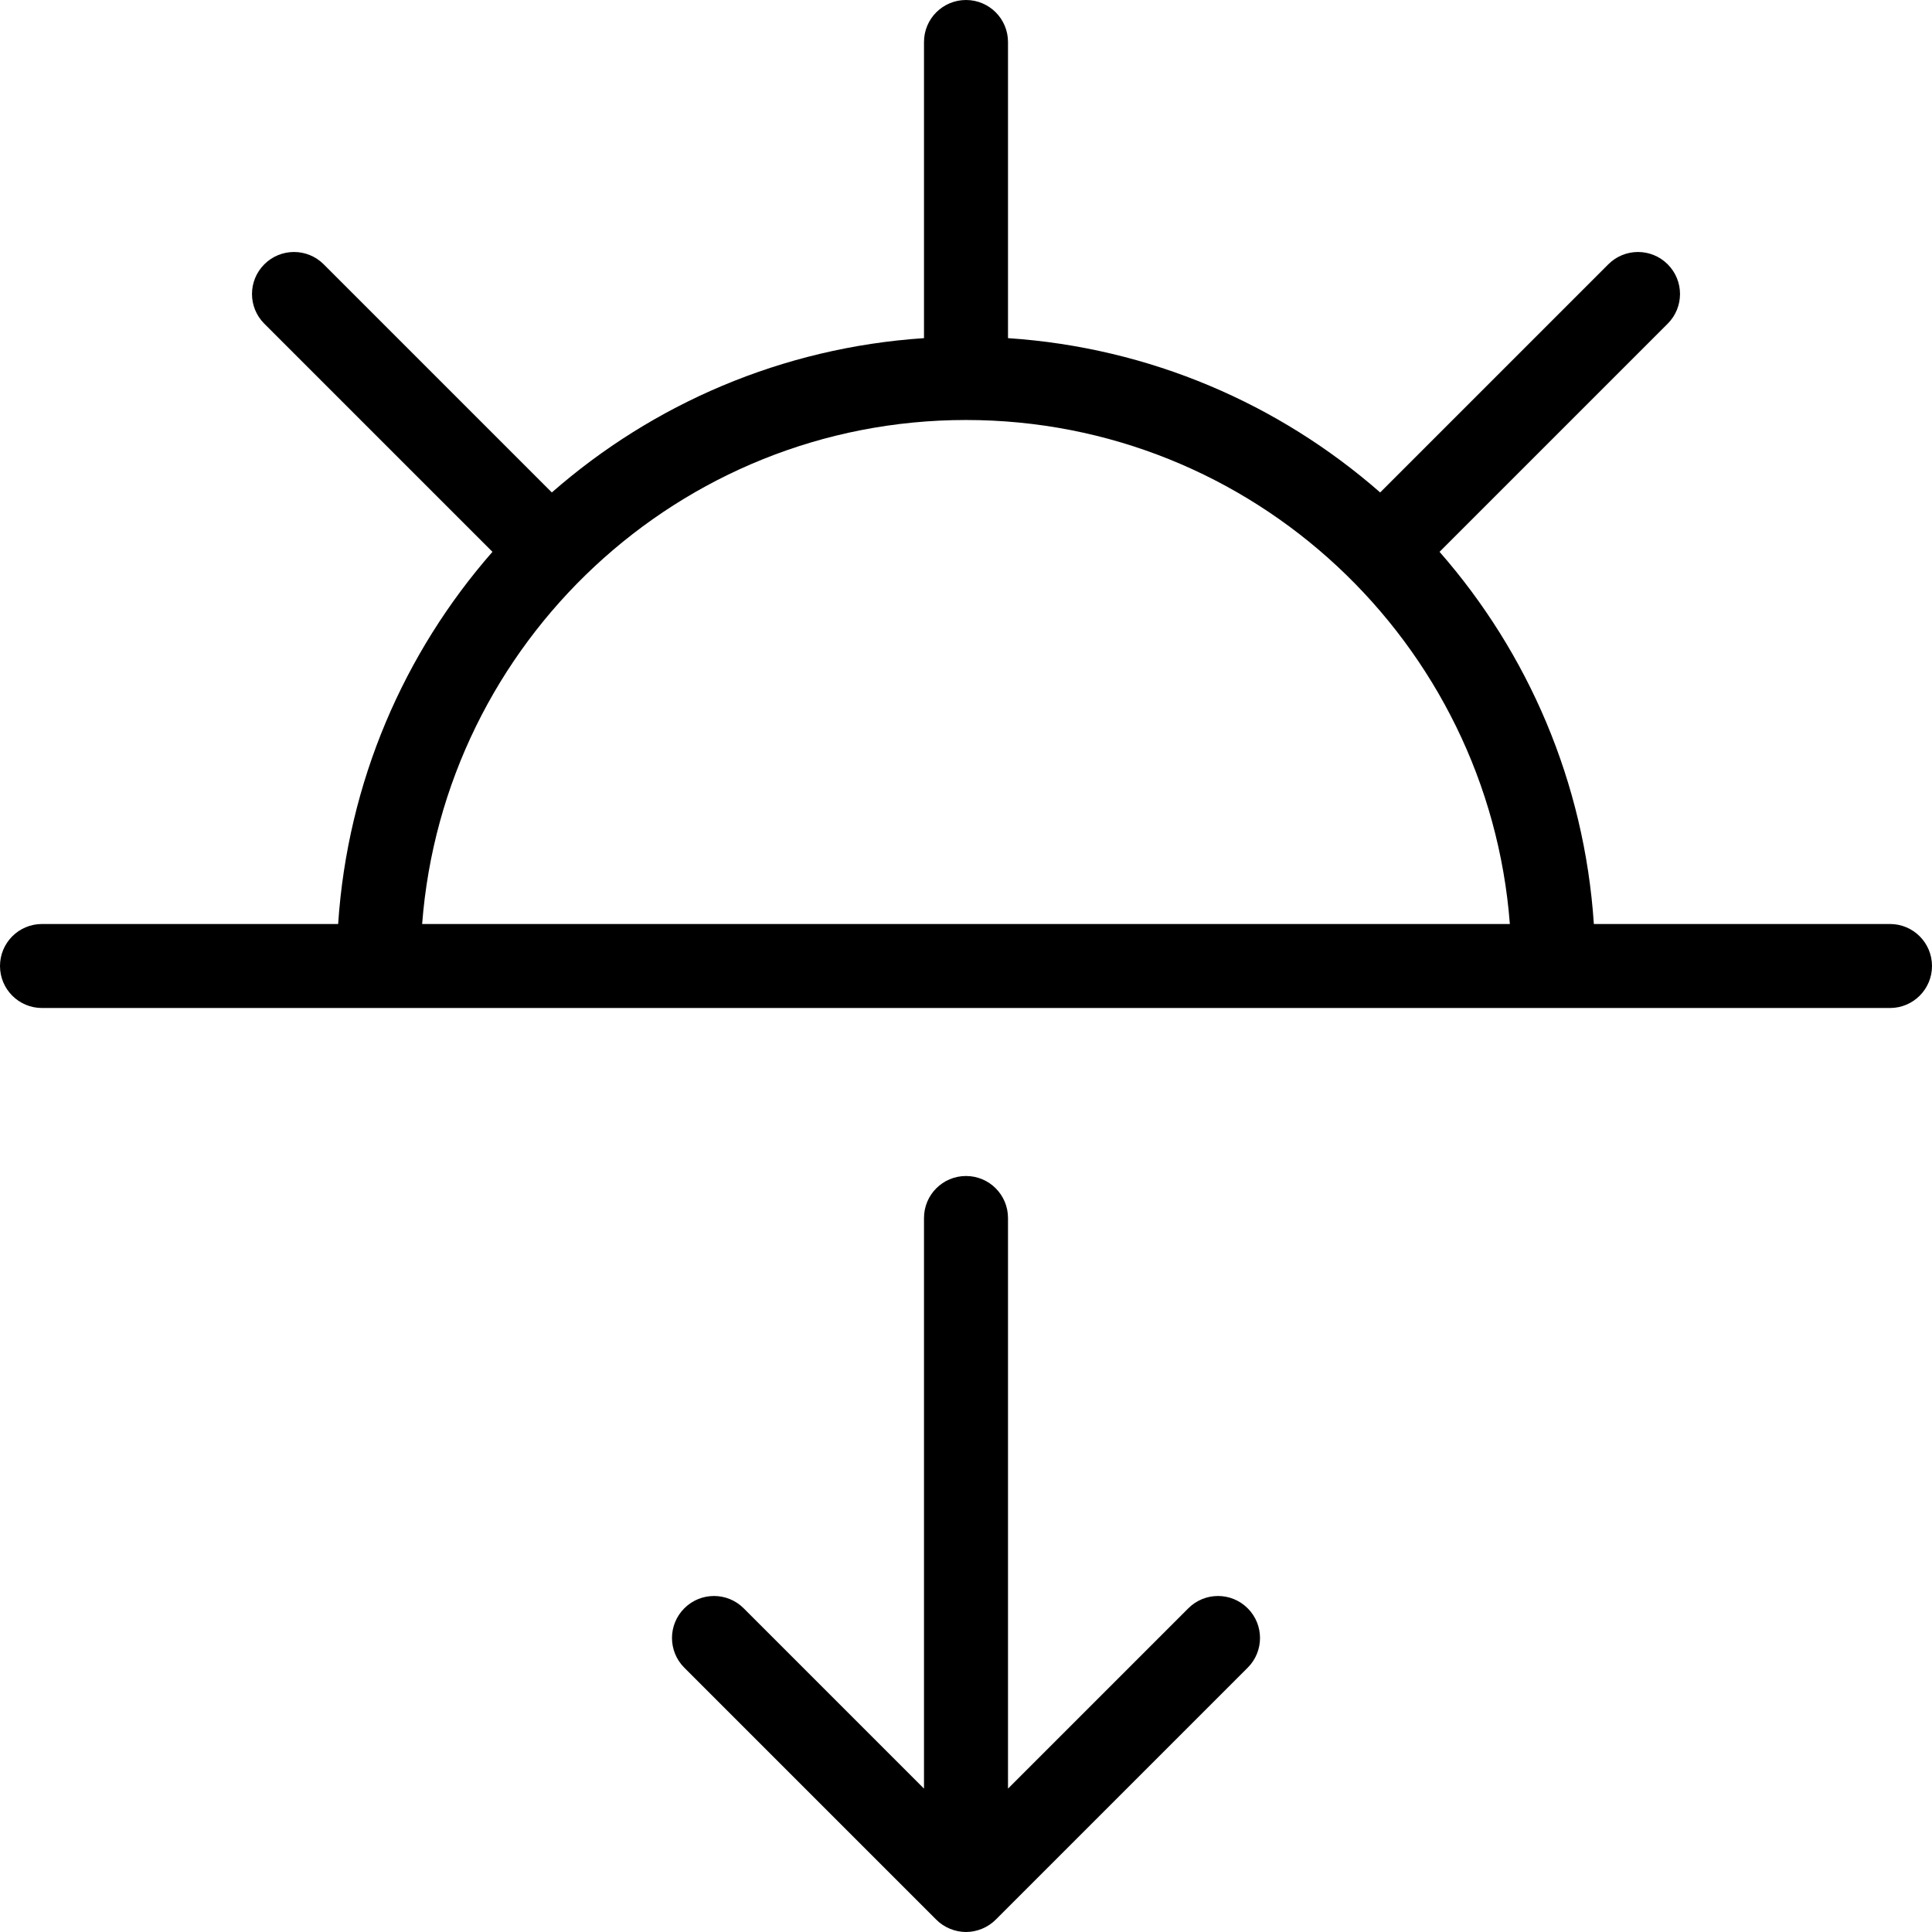
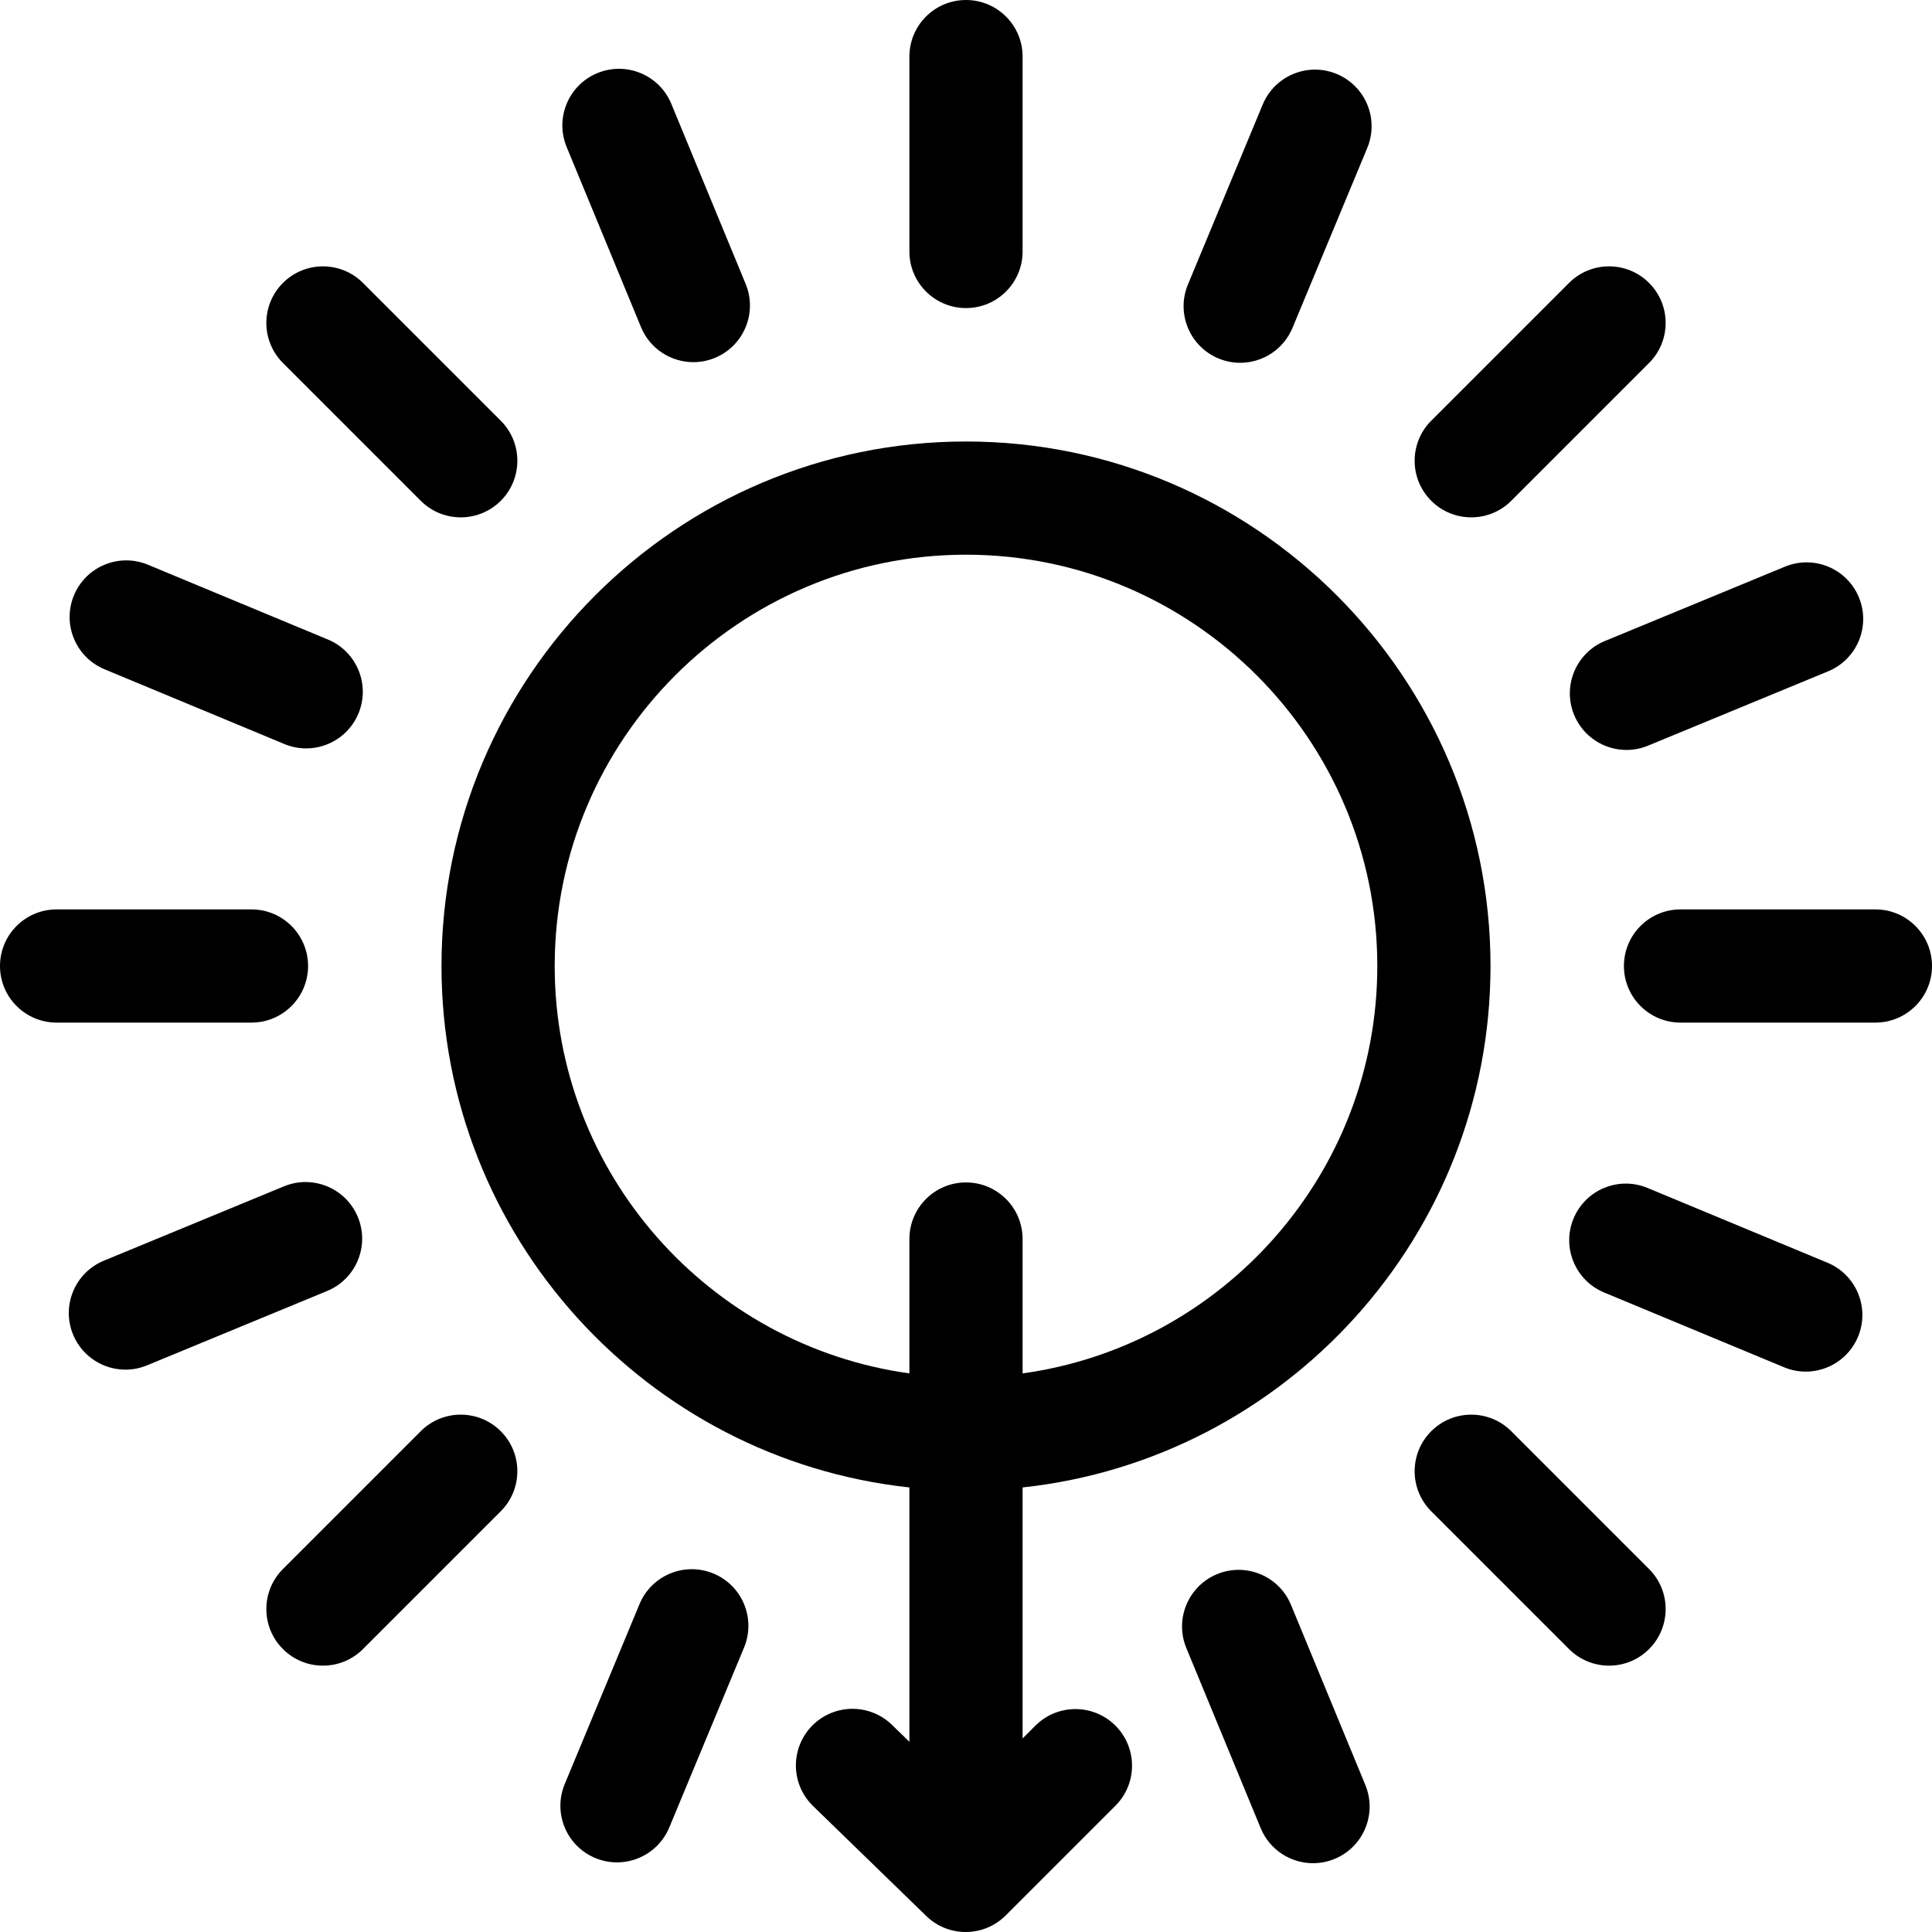
- <svg xmlns="http://www.w3.org/2000/svg" version="1.1" id="Capa_1" x="0px" y="0px" viewBox="0 0 368 368" style="enable-background:new 0 0 368 368;" xml:space="preserve">
+ <svg xmlns="http://www.w3.org/2000/svg" id="Layer_1" enable-background="new 0 0 512 512" height="512" viewBox="0 0 512 512" width="512">
  <g>
-     <g>
-       <path d="M360,176h-56.408c-1.8-27.064-12.552-51.656-29.392-70.888l43.456-43.456c3.128-3.128,3.128-8.184,0-11.312    s-8.184-3.128-11.312,0L262.888,93.8C243.656,76.96,219.064,66.208,192,64.408V8c0-4.416-3.576-8-8-8s-8,3.584-8,8v56.408    c-27.064,1.8-51.656,12.552-70.888,29.392L61.656,50.344c-3.128-3.128-8.184-3.128-11.312,0s-3.128,8.184,0,11.312L93.8,105.112    C76.96,124.344,66.208,148.936,64.408,176H8c-4.424,0-8,3.584-8,8s3.576,8,8,8h63.984c0.008,0,0.016,0,0.016,0h0.016h223.96    c0.008,0,0.016,0,0.016,0h0.016H360c4.424,0,8-3.584,8-8C368,179.584,364.424,176,360,176z M80.408,176    C84.52,122.384,129.36,80,184,80s99.48,42.384,103.592,96H80.408z" />
-     </g>
+     <path d="m256 81.643c8.284 0 15-6.716 15-15v-51.643c0-8.284-6.716-15-15-15s-15 6.716-15 15v51.643c0 8.284 6.716 15 15 15z" />
+     <path d="m497 241h-51.643c-8.284 0-15 6.716-15 15s6.716 15 15 15h51.643c8.284 0 15-6.716 15-15s-6.716-15-15-15z" />
+     <path d="m81.643 256c0-8.284-6.716-15-15-15h-51.643c-8.284 0-15 6.716-15 15s6.716 15 15 15h51.643c8.284 0 15-6.716 15-15z" />
+     <path d="m389.896 137.104c3.839 0 7.678-1.465 10.606-4.394l36.517-36.517c5.858-5.857 5.858-15.355 0-21.213-5.857-5.857-15.355-5.857-21.213 0l-36.517 36.517c-5.858 5.857-5.858 15.355 0 21.213 2.93 2.93 6.769 4.394 10.607 4.394z" />
+     <path d="m400.502 379.29c-5.857-5.857-15.355-5.857-21.213 0-5.858 5.858-5.858 15.355 0 21.213l36.518 36.517c2.929 2.929 6.768 4.394 10.606 4.394s7.678-1.465 10.606-4.394c5.858-5.858 5.858-15.355 0-21.213z" />
+     <path d="m111.497 379.289-36.517 36.518c-5.858 5.858-5.858 15.355 0 21.213 2.929 2.929 6.768 4.394 10.606 4.394s7.678-1.465 10.606-4.394l36.517-36.518c5.858-5.858 5.858-15.355 0-21.213-5.856-5.857-15.355-5.857-21.212 0z" />
+     <path d="m111.498 132.71c2.929 2.929 6.768 4.394 10.606 4.394s7.678-1.465 10.606-4.394c5.858-5.858 5.858-15.355 0-21.213l-36.517-36.517c-5.857-5.857-15.355-5.857-21.213 0-5.858 5.858-5.858 15.355 0 21.213z" />
+     <path d="m322.912 94.993c1.883.782 3.832 1.152 5.751 1.152 5.879 0 11.46-3.479 13.857-9.247l19.818-47.688c3.179-7.65-.445-16.429-8.095-19.608-7.649-3.178-16.428.444-19.608 8.096l-19.818 47.688c-3.178 7.649.446 16.427 8.095 19.607z" />
+     <path d="m484.304 334.637-47.688-19.819c-7.651-3.179-16.429.444-19.608 8.095-3.179 7.65.445 16.429 8.095 19.608l47.688 19.819c1.882.782 3.832 1.152 5.751 1.152 5.879 0 11.46-3.479 13.857-9.247 3.178-7.65-.446-16.429-8.095-19.608z" />
+     <path d="m189.088 417.007c-7.651-3.178-16.429.444-19.608 8.095l-19.818 47.688c-3.179 7.65.445 16.429 8.095 19.608 1.883.782 3.832 1.152 5.751 1.152 5.879 0 11.46-3.479 13.857-9.248l19.818-47.688c3.178-7.649-.446-16.427-8.095-19.607z" />
+     <path d="m27.697 177.364 47.688 19.818c1.883.782 3.832 1.152 5.751 1.152 5.879 0 11.46-3.479 13.857-9.247 3.179-7.65-.445-16.429-8.095-19.608l-47.688-19.818c-7.65-3.178-16.429.445-19.608 8.095s.445 16.429 8.095 19.608z" />
+     <path d="m417.163 189.465c2.389 5.785 7.979 9.28 13.871 9.28 1.907 0 3.846-.366 5.718-1.139l47.734-19.707c7.658-3.162 11.303-11.932 8.142-19.589-3.162-7.658-11.934-11.302-19.589-8.142l-47.734 19.707c-7.659 3.163-11.303 11.933-8.142 19.59z" />
+     <path d="m342.124 425.305c-3.161-7.658-11.933-11.302-19.589-8.142-7.657 3.161-11.303 11.932-8.142 19.589l19.707 47.735c2.389 5.785 7.979 9.28 13.871 9.28 1.907 0 3.846-.366 5.718-1.139 7.657-3.161 11.303-11.932 8.142-19.589z" />
+     <path d="m94.837 322.535c-3.162-7.657-11.933-11.302-19.589-8.142l-47.734 19.707c-7.658 3.162-11.303 11.932-8.142 19.589 2.389 5.785 7.979 9.28 13.871 9.28 1.907 0 3.846-.366 5.718-1.139l47.734-19.707c7.659-3.161 11.303-11.931 8.142-19.588z" />
+     <path d="m169.876 86.695c2.389 5.785 7.979 9.28 13.871 9.28 1.907 0 3.846-.366 5.718-1.139 7.658-3.162 11.303-11.932 8.142-19.589l-19.707-47.734c-3.162-7.657-11.934-11.301-19.589-8.142-7.658 3.162-11.303 11.932-8.142 19.589z" />
+     <path d="m274.394 457.316-3.394 3.394v-66.521c69.616-7.505 124-66.612 124-138.188 0-76.645-62.355-139-139-139s-139 62.355-139 139c0 71.577 54.384 130.684 124 138.188v67.403l-4.627-4.495c-5.941-5.772-15.438-5.634-21.211.307-5.772 5.942-5.635 15.439.307 21.211l30.002 29.145c2.913 2.83 6.683 4.241 10.451 4.241 3.841 0 7.681-1.467 10.607-4.394l29.077-29.077c5.858-5.857 5.858-15.355 0-21.213-5.857-5.858-15.355-5.858-21.212-.001zm-127.394-201.316c0-60.103 48.897-109 109-109s109 48.897 109 109c0 55.014-40.97 100.631-94 107.963v-35.607c0-8.284-6.716-15-15-15s-15 6.716-15 15v35.607c-53.03-7.332-94-52.949-94-107.963z" />
  </g>
-   <g>
-     <g>
-       <path d="M237.656,306.344c-3.128-3.128-8.184-3.128-11.312,0L192,340.688V232c0-4.416-3.576-8-8-8s-8,3.584-8,8v108.688    l-34.344-34.344c-3.128-3.128-8.184-3.128-11.312,0s-3.128,8.184,0,11.312l47.992,47.992c0.736,0.744,1.624,1.328,2.608,1.736    c0.976,0.4,2.016,0.616,3.056,0.616s2.08-0.216,3.056-0.616c0.984-0.408,1.864-0.992,2.608-1.736l47.992-47.992    C240.784,314.528,240.784,309.472,237.656,306.344z" />
-     </g>
-   </g>
-   <g>
- </g>
-   <g>
- </g>
-   <g>
- </g>
-   <g>
- </g>
-   <g>
- </g>
-   <g>
- </g>
-   <g>
- </g>
-   <g>
- </g>
-   <g>
- </g>
-   <g>
- </g>
-   <g>
- </g>
-   <g>
- </g>
-   <g>
- </g>
-   <g>
- </g>
-   <g>
- </g>
</svg>
